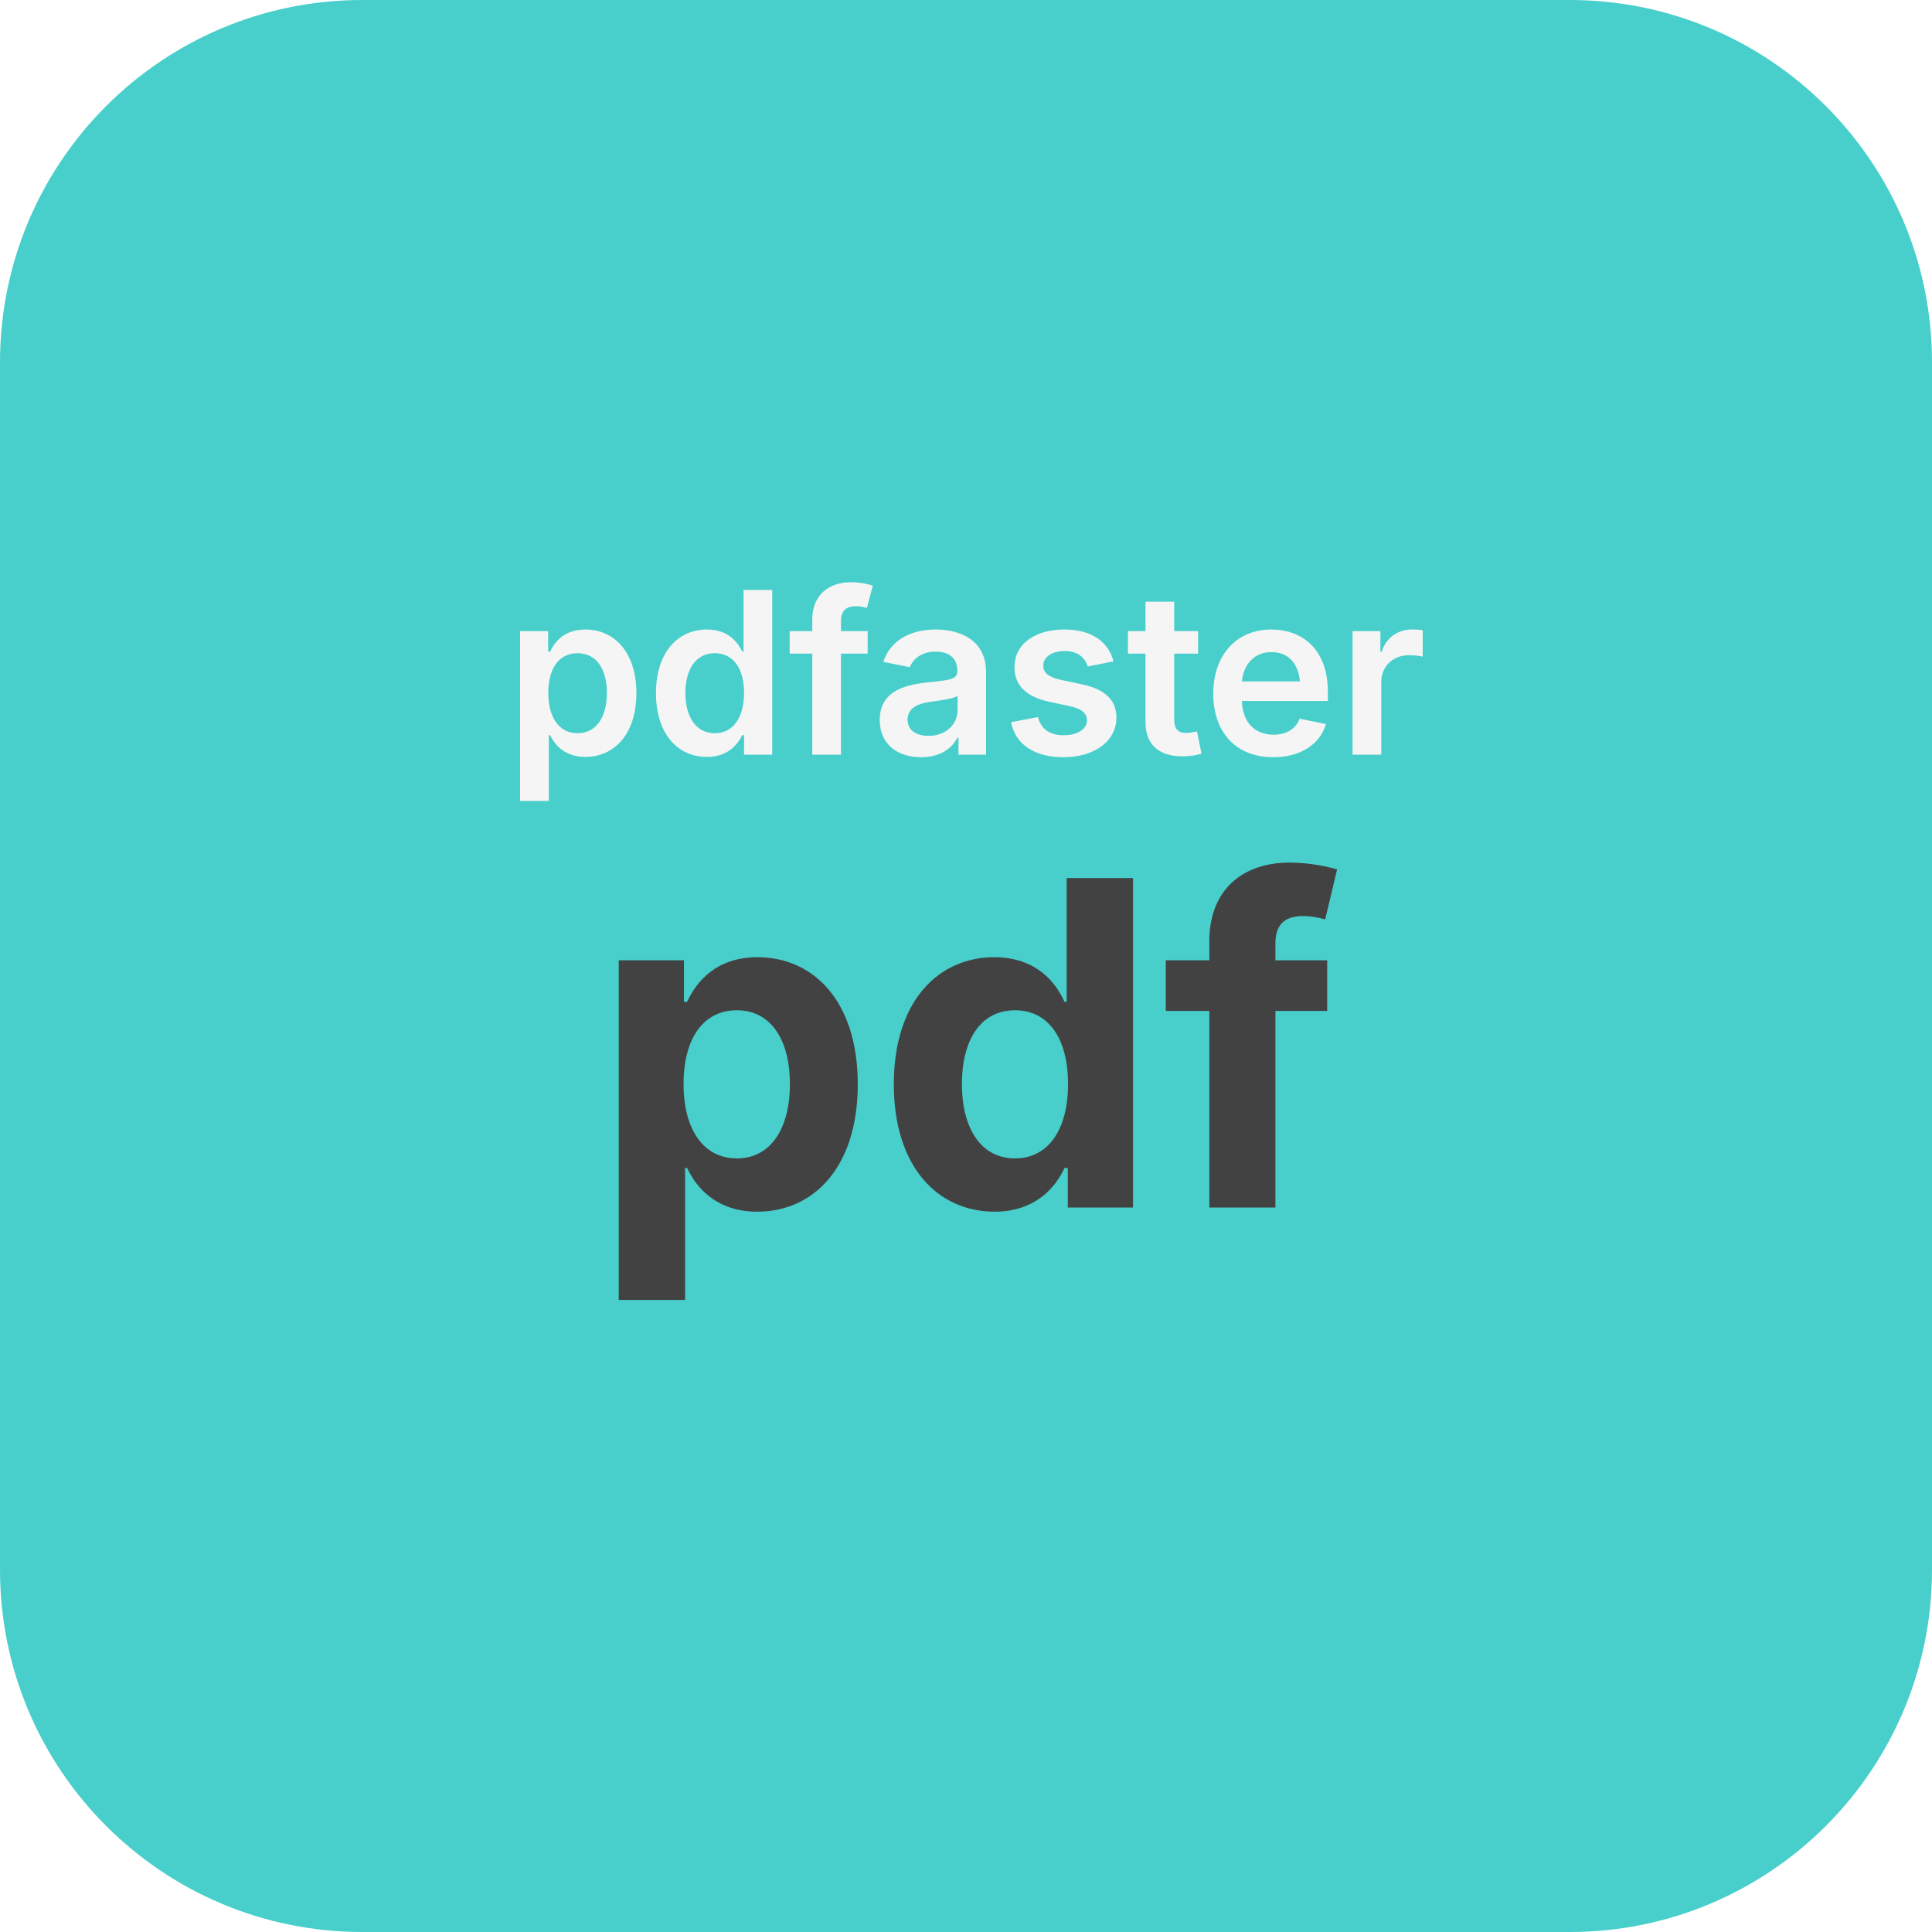
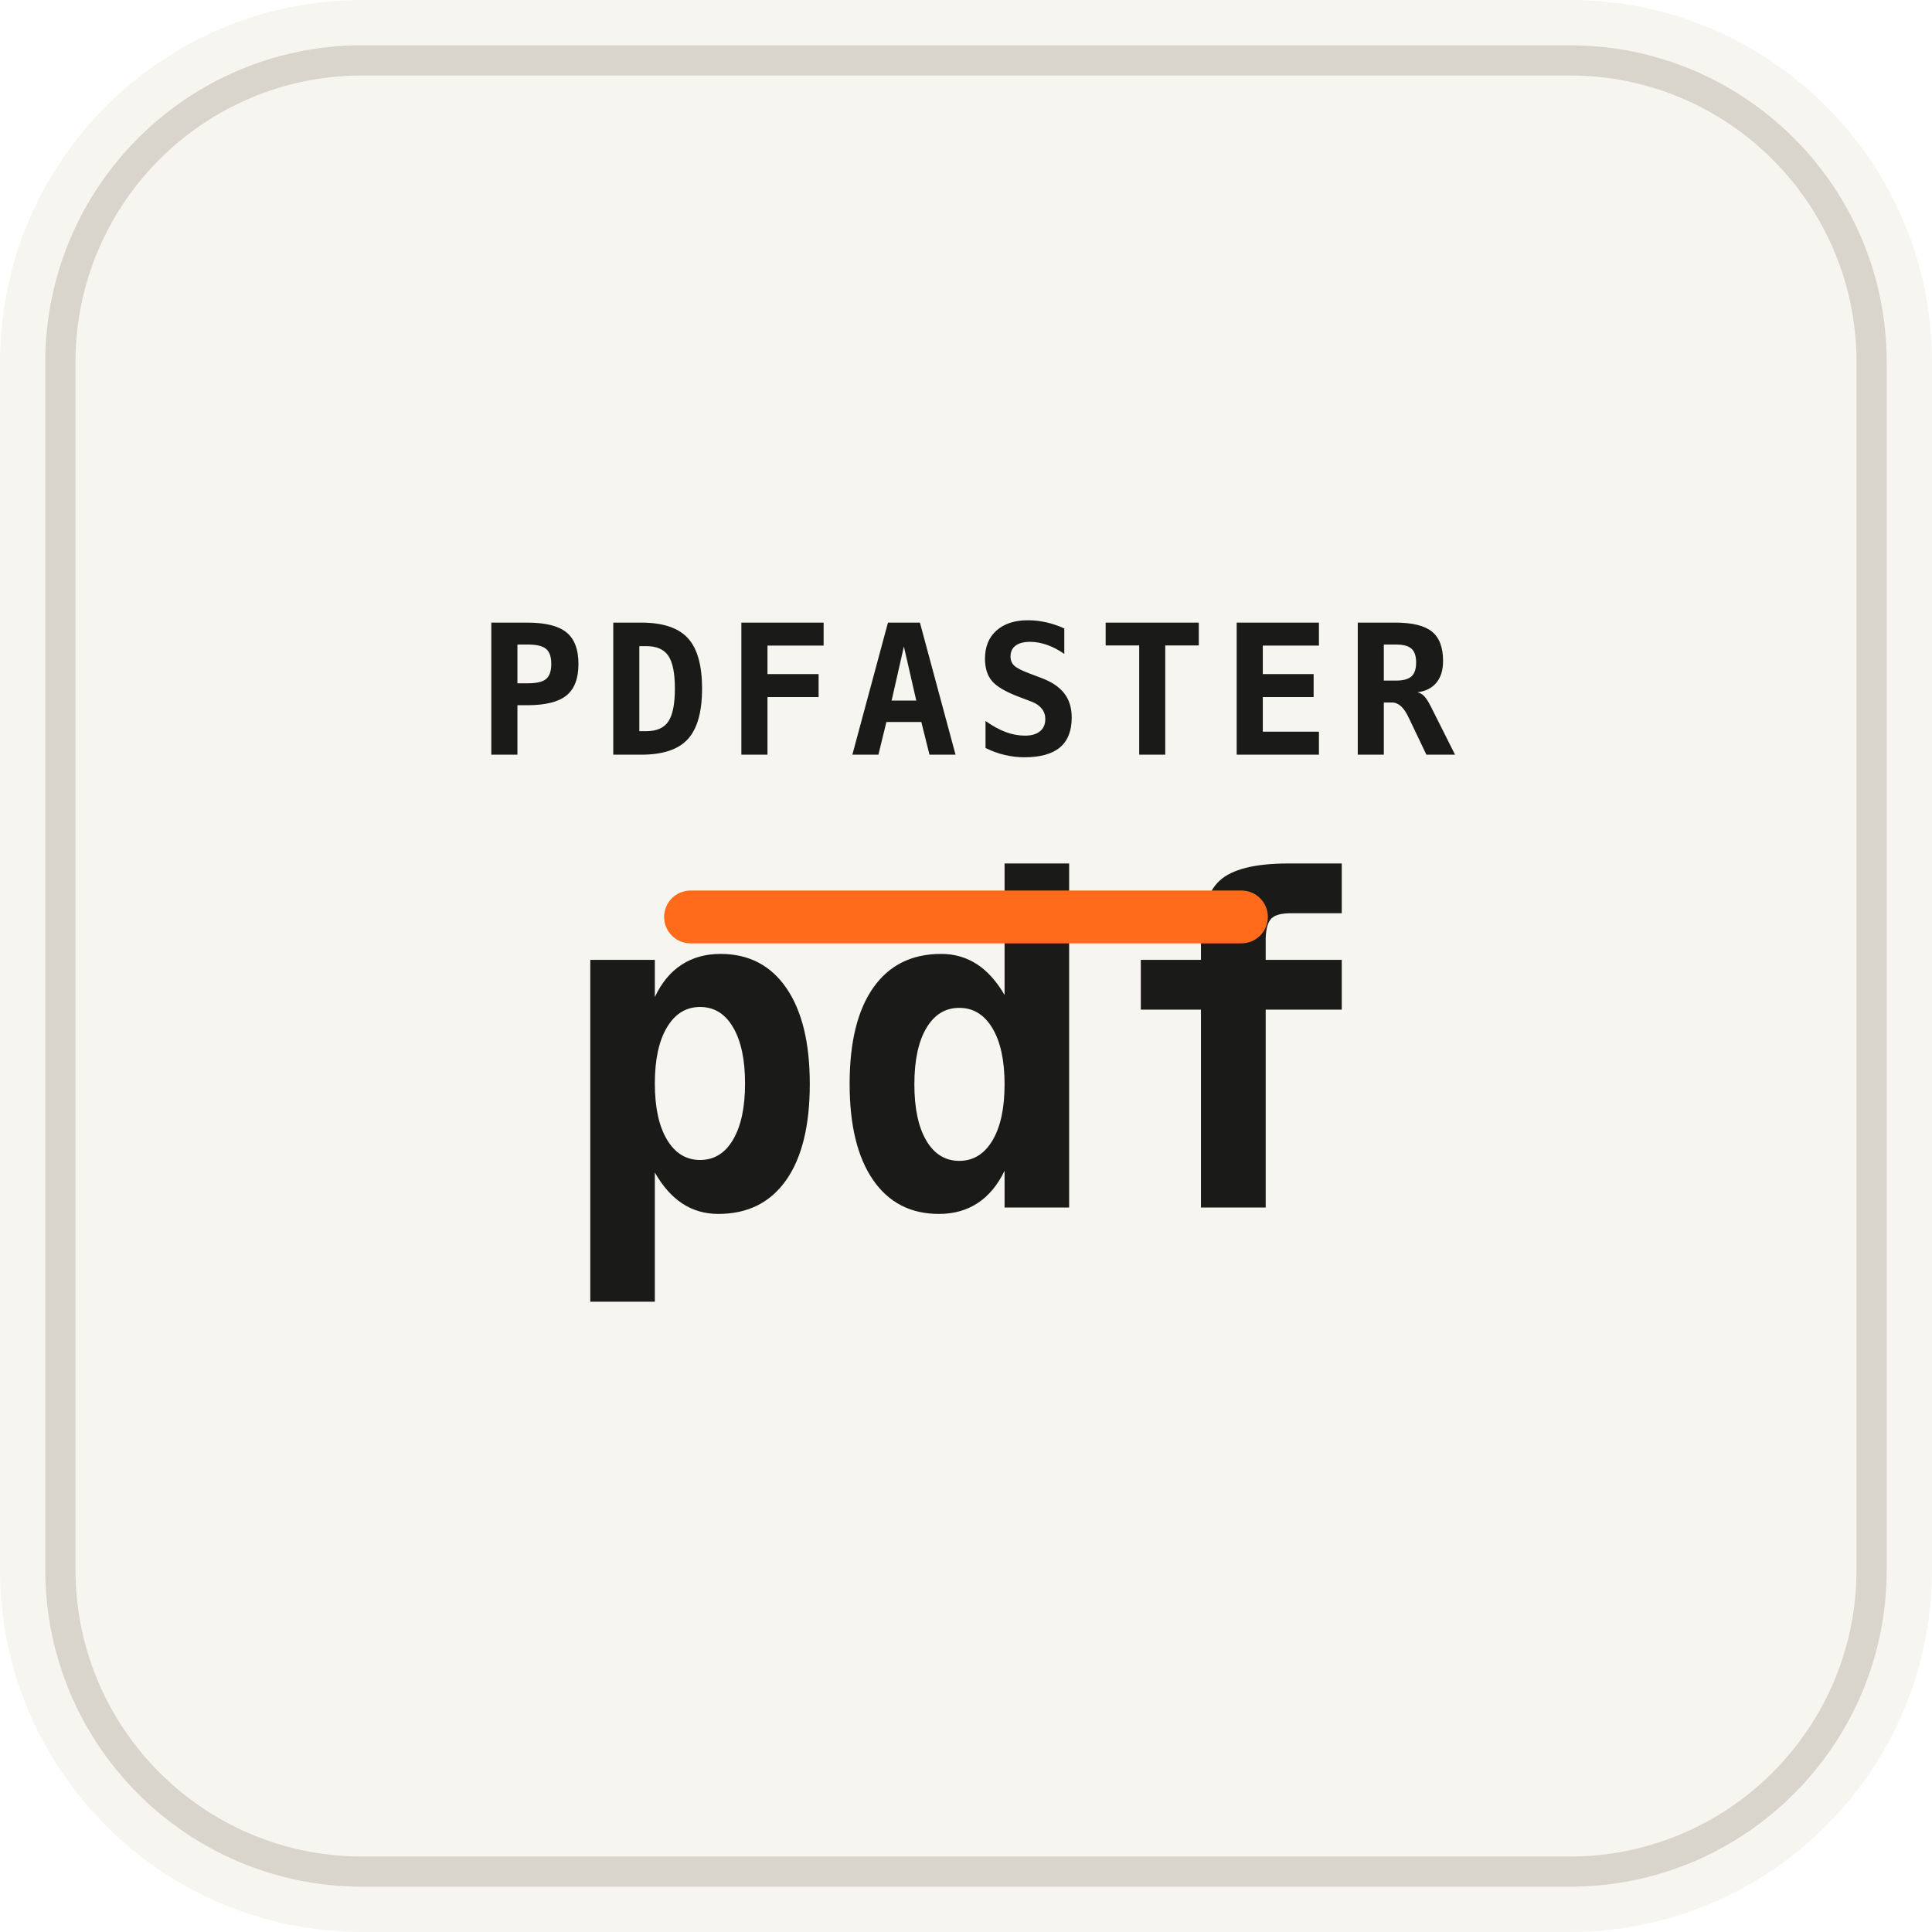
<svg xmlns="http://www.w3.org/2000/svg" viewBox="0 0 512 512" width="512" height="512">
-   <rect width="512" height="512" rx="96" fill="#48CFCB" />
-   <text x="256" y="320" font-family="Blinker, Inter, system-ui, sans-serif" font-size="120" font-weight="700" fill="#424242" text-anchor="middle">pdf</text>
-   <text x="256" y="200" font-family="Blinker, Inter, system-ui, sans-serif" font-size="60" font-weight="600" fill="#F5F5F5" text-anchor="middle">pdfaster</text>
+   <rect width="512" height="512" rx="96" fill="#f7f5ef" />
+   <rect x="16" y="16" width="480" height="480" rx="80" fill="none" stroke="#d9d5cc" stroke-width="8" />
+   <text x="256" y="320" font-family="IBM Plex Mono, Menlo, monospace" font-size="120" font-weight="600" fill="#1a1a18" text-anchor="middle">pdf</text>
+   <text x="256" y="200" font-family="IBM Plex Mono, Menlo, monospace" font-size="48" font-weight="600" letter-spacing="4" fill="#1a1a18" text-anchor="middle">PDFASTER</text>
+   <rect x="176" y="236" width="160" height="14" rx="7" fill="#ff6b1a" />
</svg>
